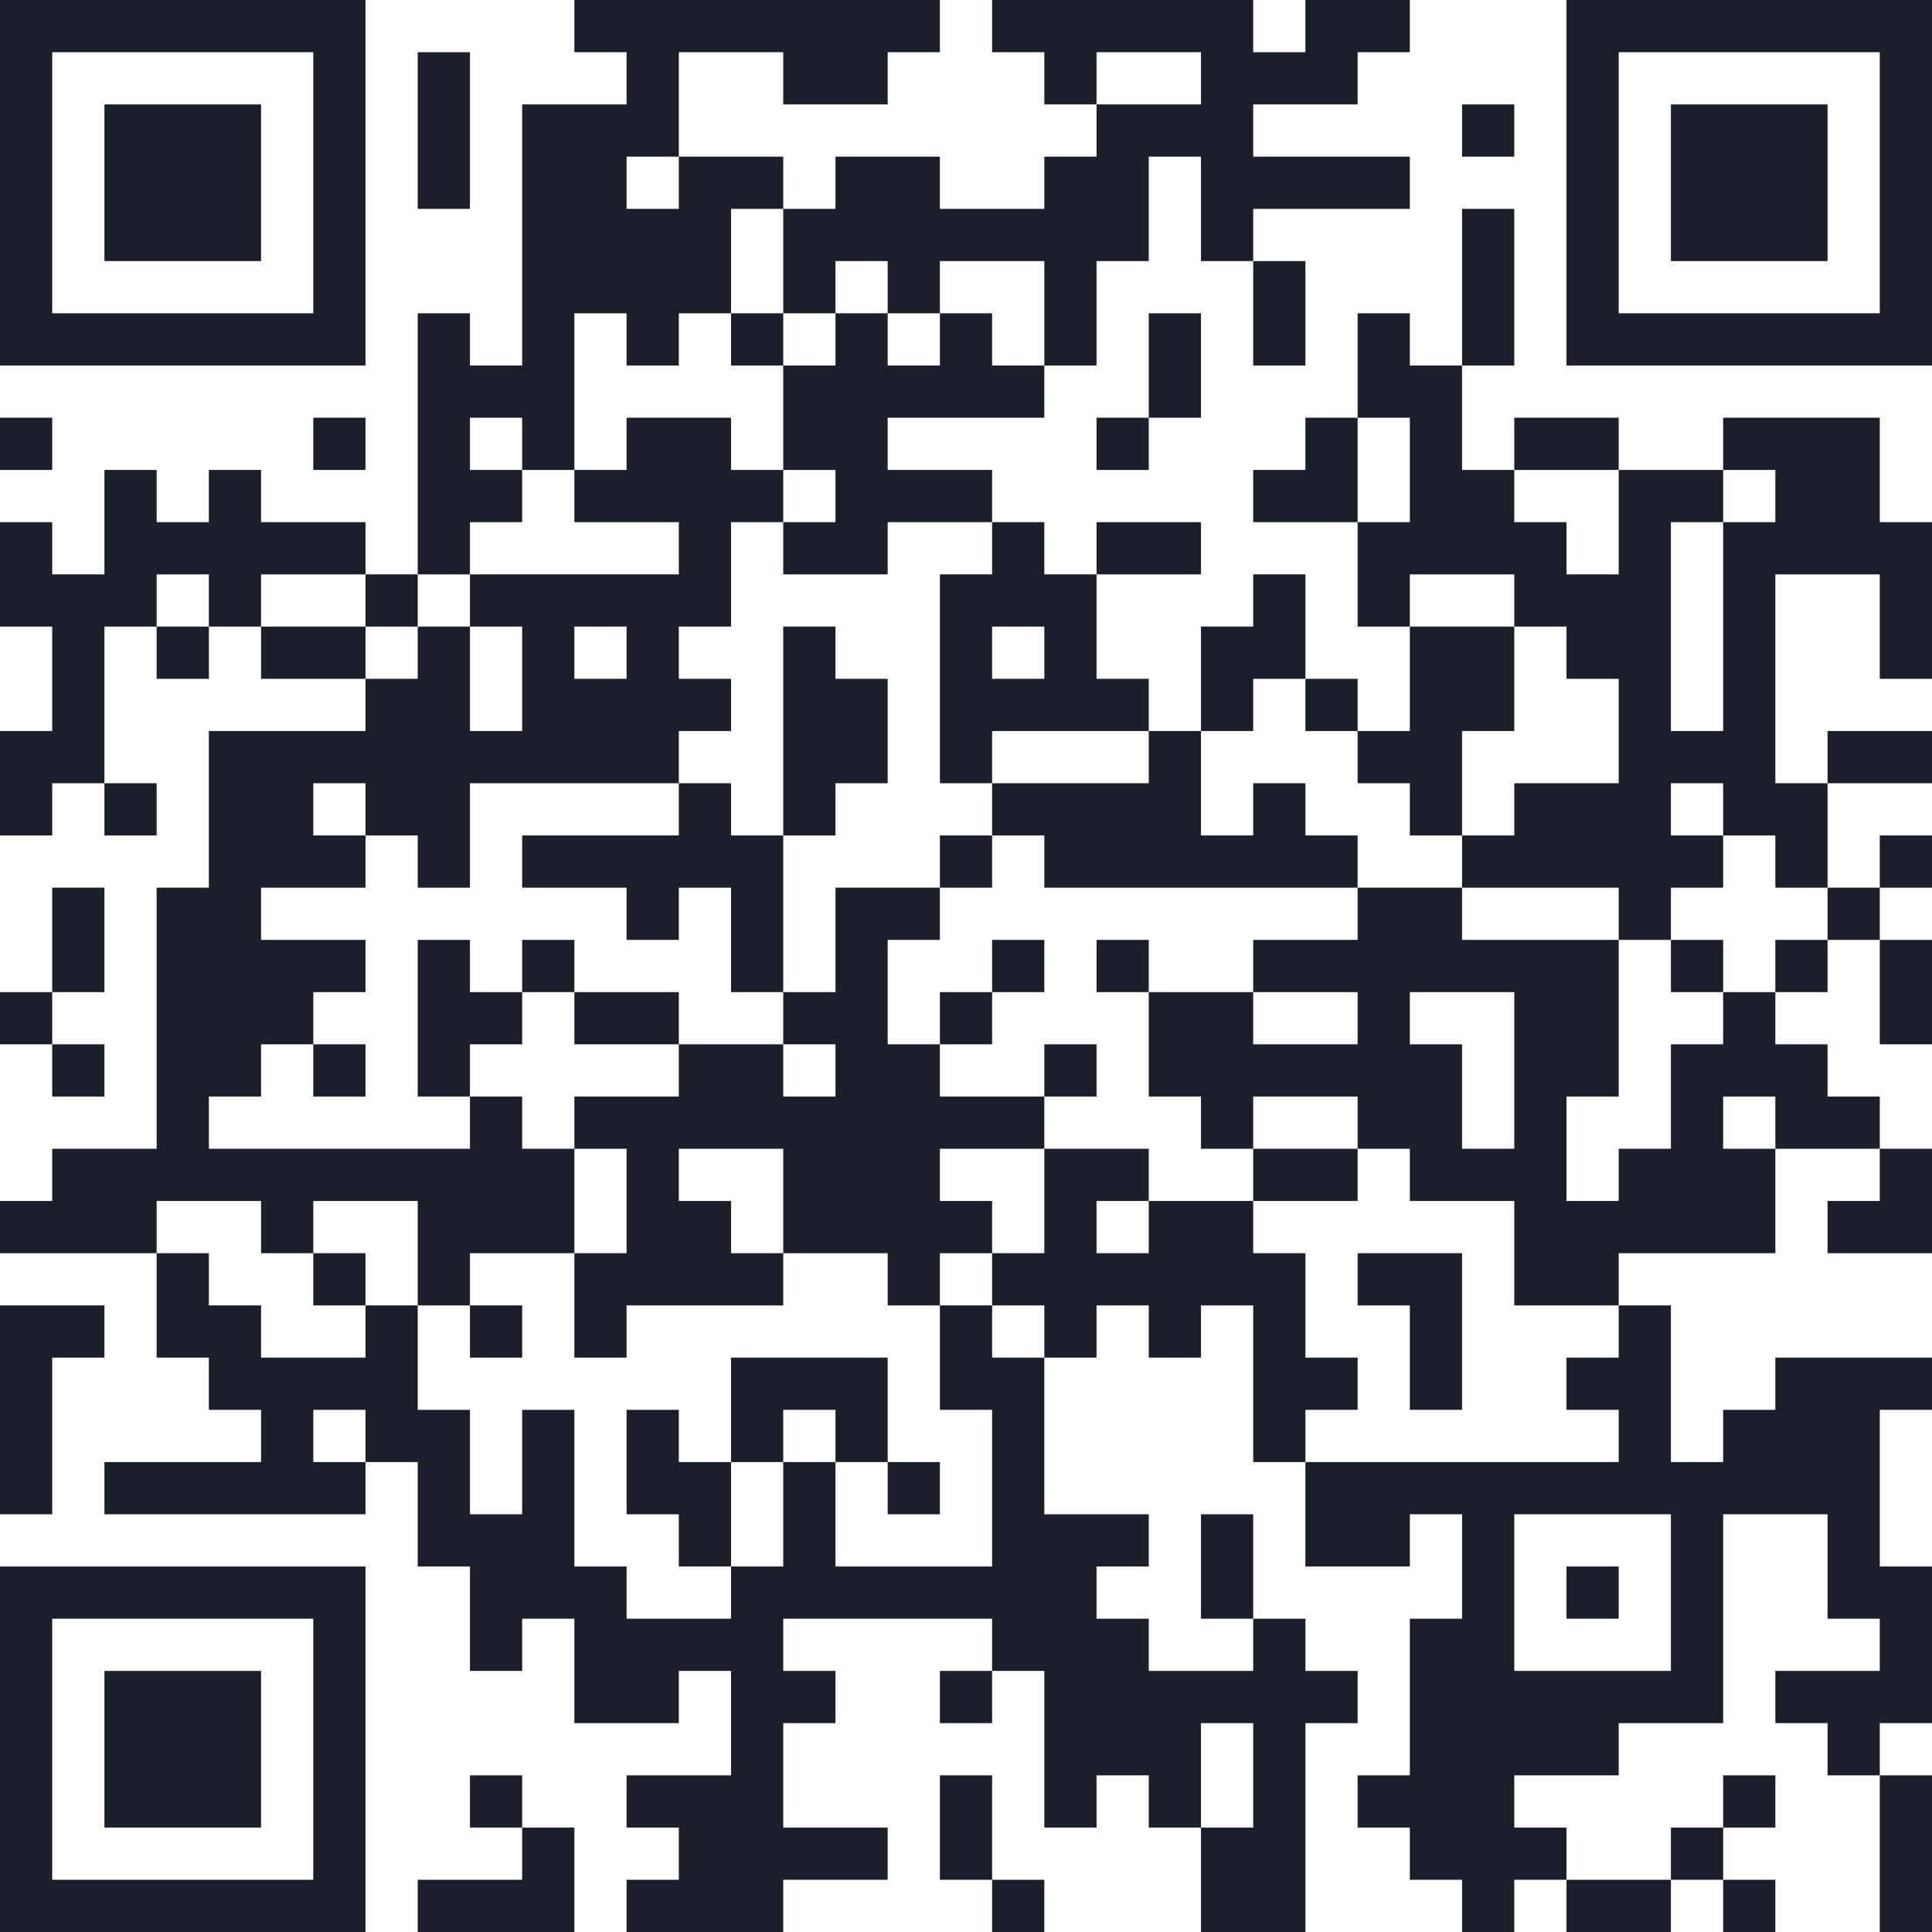
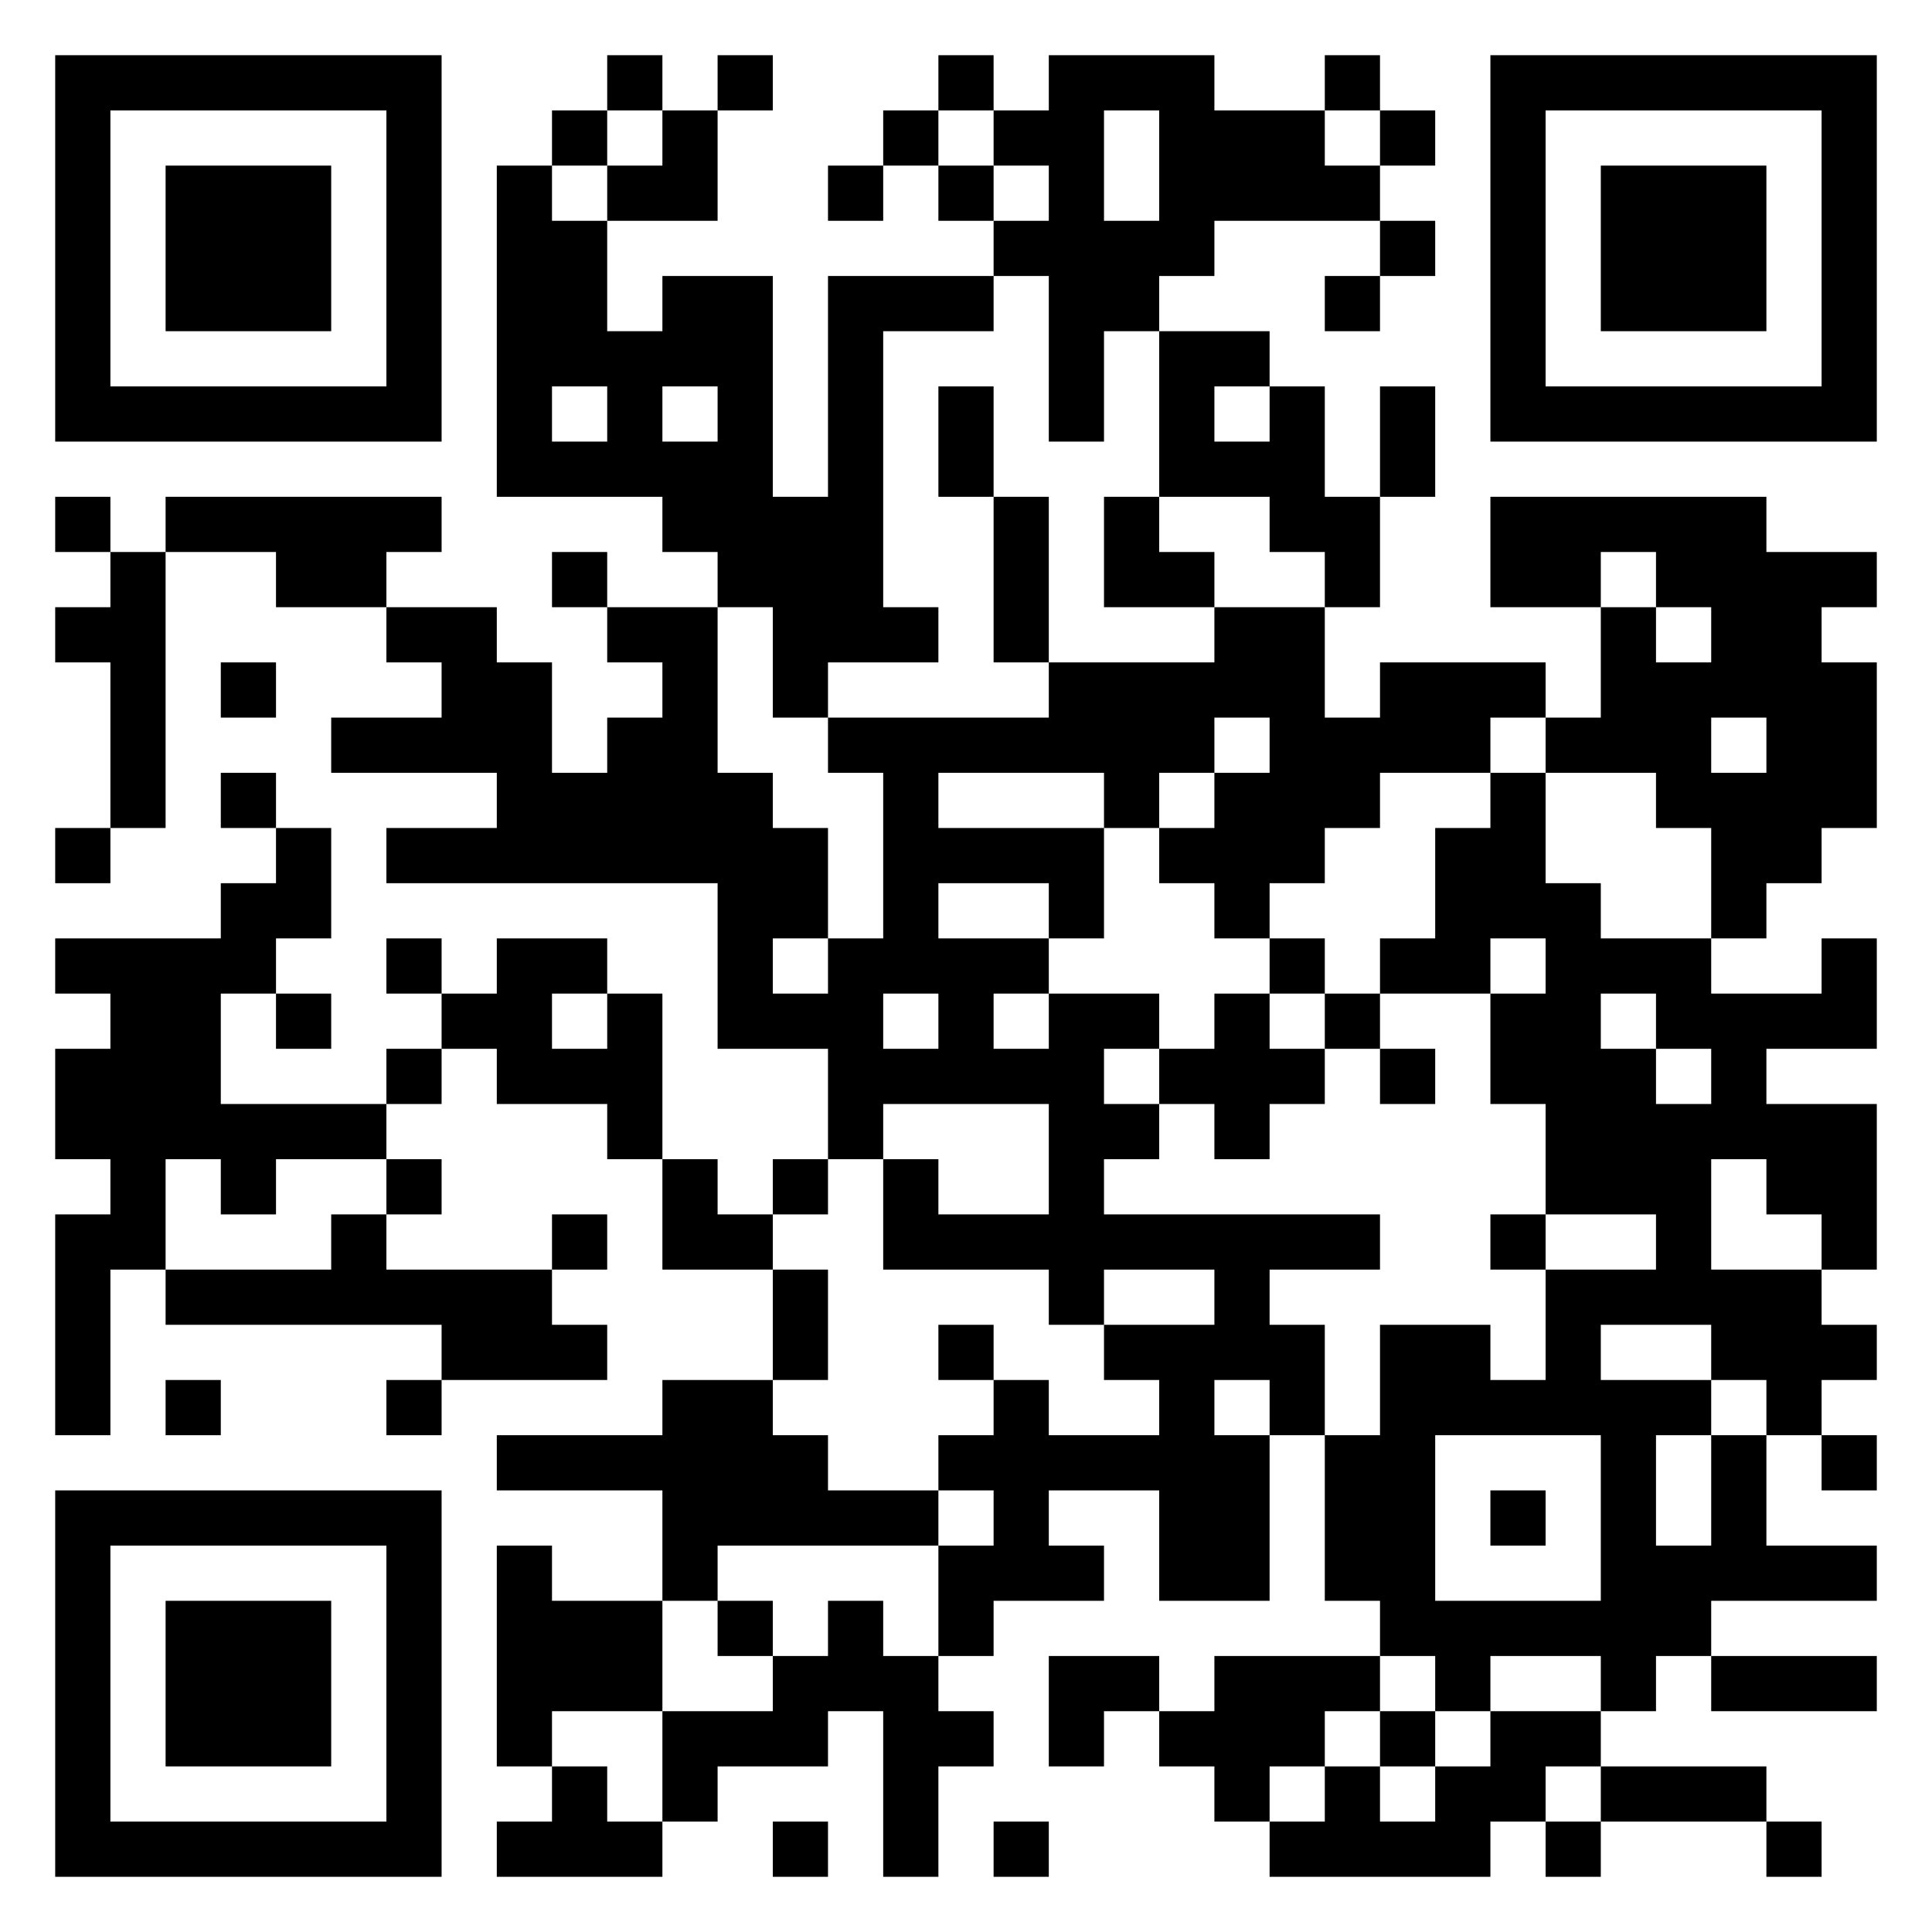
- <svg xmlns="http://www.w3.org/2000/svg" width="370" height="370" class="segno">
-   <path transform="scale(10)" class="qrline" stroke="#1a1f2b" d="M0 0.5h7m4 0h7m1 0h5m1 0h2m3 0h7m-37 1h1m5 0h1m1 0h1m3 0h1m2 0h2m3 0h1m2 0h3m4 0h1m5 0h1m-37 1h1m1 0h3m1 0h1m1 0h1m1 0h3m8 0h3m4 0h1m1 0h1m1 0h3m1 0h1m-37 1h1m1 0h3m1 0h1m1 0h1m1 0h2m1 0h2m1 0h2m2 0h2m1 0h4m3 0h1m1 0h3m1 0h1m-37 1h1m1 0h3m1 0h1m3 0h4m1 0h7m1 0h1m4 0h1m1 0h1m1 0h3m1 0h1m-37 1h1m5 0h1m3 0h4m1 0h1m1 0h1m2 0h1m3 0h1m3 0h1m1 0h1m5 0h1m-37 1h7m1 0h1m1 0h1m1 0h1m1 0h1m1 0h1m1 0h1m1 0h1m1 0h1m1 0h1m1 0h1m1 0h1m1 0h7m-29 1h3m4 0h5m2 0h1m3 0h2m-28 1h1m5 0h1m1 0h1m1 0h1m1 0h2m1 0h2m4 0h1m3 0h1m1 0h1m1 0h2m2 0h3m-34 1h1m1 0h1m3 0h2m1 0h4m1 0h3m5 0h2m1 0h2m2 0h2m1 0h2m-36 1h1m1 0h5m1 0h1m4 0h1m1 0h2m2 0h1m1 0h2m3 0h4m1 0h1m1 0h4m-37 1h3m1 0h1m2 0h1m1 0h5m4 0h3m3 0h1m1 0h1m2 0h3m1 0h1m2 0h1m-36 1h1m1 0h1m1 0h2m1 0h1m1 0h1m1 0h1m2 0h1m2 0h1m1 0h1m2 0h2m2 0h2m1 0h2m1 0h1m2 0h1m-36 1h1m5 0h2m1 0h4m1 0h2m1 0h4m1 0h1m1 0h1m1 0h2m2 0h1m1 0h1m-34 1h2m2 0h9m2 0h2m1 0h1m3 0h1m3 0h2m3 0h3m1 0h2m-37 1h1m1 0h1m1 0h2m1 0h2m4 0h1m1 0h1m3 0h4m1 0h1m2 0h1m1 0h3m1 0h2m-31 1h3m1 0h1m1 0h5m3 0h1m1 0h6m2 0h5m1 0h1m1 0h1m-36 1h1m1 0h2m7 0h1m1 0h1m1 0h2m8 0h2m3 0h1m3 0h1m-35 1h1m1 0h4m1 0h1m1 0h1m3 0h1m1 0h1m2 0h1m1 0h1m2 0h7m1 0h1m1 0h1m1 0h1m-37 1h1m2 0h3m2 0h2m1 0h2m2 0h2m1 0h1m3 0h2m2 0h1m2 0h2m2 0h1m2 0h1m-36 1h1m1 0h2m1 0h1m1 0h1m4 0h2m1 0h2m2 0h1m1 0h6m1 0h2m1 0h3m-32 1h1m5 0h1m1 0h9m3 0h1m2 0h2m1 0h1m2 0h1m1 0h2m-35 1h10m1 0h1m2 0h3m2 0h2m2 0h2m1 0h3m1 0h3m2 0h1m-37 1h3m2 0h1m2 0h3m1 0h2m1 0h4m1 0h1m1 0h2m5 0h5m1 0h2m-34 1h1m2 0h1m1 0h1m2 0h4m2 0h1m1 0h6m1 0h2m1 0h2m-31 1h2m1 0h2m2 0h1m1 0h1m1 0h1m6 0h1m1 0h1m1 0h1m1 0h1m2 0h1m3 0h1m-32 1h1m3 0h4m6 0h3m1 0h2m4 0h2m1 0h1m2 0h2m2 0h3m-37 1h1m4 0h1m1 0h2m1 0h1m1 0h1m1 0h1m1 0h1m2 0h1m4 0h1m6 0h1m1 0h3m-36 1h1m1 0h5m1 0h1m1 0h1m1 0h2m1 0h1m1 0h1m1 0h1m5 0h11m-28 1h3m2 0h1m1 0h1m3 0h3m1 0h1m1 0h2m1 0h1m3 0h1m2 0h1m-36 1h7m2 0h3m2 0h7m2 0h1m4 0h1m1 0h1m1 0h1m2 0h2m-37 1h1m5 0h1m2 0h1m1 0h4m4 0h3m2 0h1m2 0h2m3 0h1m3 0h1m-37 1h1m1 0h3m1 0h1m4 0h2m1 0h2m2 0h1m1 0h6m1 0h6m1 0h3m-37 1h1m1 0h3m1 0h1m7 0h1m5 0h3m1 0h1m2 0h4m4 0h1m-36 1h1m1 0h3m1 0h1m2 0h1m2 0h3m3 0h1m1 0h1m1 0h1m1 0h1m1 0h3m4 0h1m2 0h1m-37 1h1m5 0h1m3 0h1m2 0h4m1 0h1m4 0h2m2 0h3m2 0h1m3 0h1m-37 1h7m1 0h3m1 0h3m4 0h1m3 0h2m3 0h1m1 0h2m1 0h1m2 0h1" />
+ <svg xmlns="http://www.w3.org/2000/svg" width="35mm" height="35mm" version="1.1" viewBox="0 0 35 35">
+   <path d="M1,1H2V2H1zM2,1H3V2H2zM3,1H4V2H3zM4,1H5V2H4zM5,1H6V2H5zM6,1H7V2H6zM7,1H8V2H7zM11,1H12V2H11zM13,1H14V2H13zM17,1H18V2H17zM19,1H20V2H19zM20,1H21V2H20zM21,1H22V2H21zM24,1H25V2H24zM27,1H28V2H27zM28,1H29V2H28zM29,1H30V2H29zM30,1H31V2H30zM31,1H32V2H31zM32,1H33V2H32zM33,1H34V2H33zM1,2H2V3H1zM7,2H8V3H7zM10,2H11V3H10zM12,2H13V3H12zM16,2H17V3H16zM18,2H19V3H18zM19,2H20V3H19zM21,2H22V3H21zM22,2H23V3H22zM23,2H24V3H23zM25,2H26V3H25zM27,2H28V3H27zM33,2H34V3H33zM1,3H2V4H1zM3,3H4V4H3zM4,3H5V4H4zM5,3H6V4H5zM7,3H8V4H7zM9,3H10V4H9zM11,3H12V4H11zM12,3H13V4H12zM15,3H16V4H15zM17,3H18V4H17zM19,3H20V4H19zM21,3H22V4H21zM22,3H23V4H22zM23,3H24V4H23zM24,3H25V4H24zM27,3H28V4H27zM29,3H30V4H29zM30,3H31V4H30zM31,3H32V4H31zM33,3H34V4H33zM1,4H2V5H1zM3,4H4V5H3zM4,4H5V5H4zM5,4H6V5H5zM7,4H8V5H7zM9,4H10V5H9zM10,4H11V5H10zM18,4H19V5H18zM19,4H20V5H19zM20,4H21V5H20zM21,4H22V5H21zM25,4H26V5H25zM27,4H28V5H27zM29,4H30V5H29zM30,4H31V5H30zM31,4H32V5H31zM33,4H34V5H33zM1,5H2V6H1zM3,5H4V6H3zM4,5H5V6H4zM5,5H6V6H5zM7,5H8V6H7zM9,5H10V6H9zM10,5H11V6H10zM12,5H13V6H12zM13,5H14V6H13zM15,5H16V6H15zM16,5H17V6H16zM17,5H18V6H17zM19,5H20V6H19zM20,5H21V6H20zM24,5H25V6H24zM27,5H28V6H27zM29,5H30V6H29zM30,5H31V6H30zM31,5H32V6H31zM33,5H34V6H33zM1,6H2V7H1zM7,6H8V7H7zM9,6H10V7H9zM10,6H11V7H10zM11,6H12V7H11zM12,6H13V7H12zM13,6H14V7H13zM15,6H16V7H15zM19,6H20V7H19zM21,6H22V7H21zM22,6H23V7H22zM27,6H28V7H27zM33,6H34V7H33zM1,7H2V8H1zM2,7H3V8H2zM3,7H4V8H3zM4,7H5V8H4zM5,7H6V8H5zM6,7H7V8H6zM7,7H8V8H7zM9,7H10V8H9zM11,7H12V8H11zM13,7H14V8H13zM15,7H16V8H15zM17,7H18V8H17zM19,7H20V8H19zM21,7H22V8H21zM23,7H24V8H23zM25,7H26V8H25zM27,7H28V8H27zM28,7H29V8H28zM29,7H30V8H29zM30,7H31V8H30zM31,7H32V8H31zM32,7H33V8H32zM33,7H34V8H33zM9,8H10V9H9zM10,8H11V9H10zM11,8H12V9H11zM12,8H13V9H12zM13,8H14V9H13zM15,8H16V9H15zM17,8H18V9H17zM21,8H22V9H21zM22,8H23V9H22zM23,8H24V9H23zM25,8H26V9H25zM1,9H2V10H1zM3,9H4V10H3zM4,9H5V10H4zM5,9H6V10H5zM6,9H7V10H6zM7,9H8V10H7zM12,9H13V10H12zM13,9H14V10H13zM14,9H15V10H14zM15,9H16V10H15zM18,9H19V10H18zM20,9H21V10H20zM23,9H24V10H23zM24,9H25V10H24zM27,9H28V10H27zM28,9H29V10H28zM29,9H30V10H29zM30,9H31V10H30zM31,9H32V10H31zM2,10H3V11H2zM5,10H6V11H5zM6,10H7V11H6zM10,10H11V11H10zM13,10H14V11H13zM14,10H15V11H14zM15,10H16V11H15zM18,10H19V11H18zM20,10H21V11H20zM21,10H22V11H21zM24,10H25V11H24zM27,10H28V11H27zM28,10H29V11H28zM30,10H31V11H30zM31,10H32V11H31zM32,10H33V11H32zM33,10H34V11H33zM1,11H2V12H1zM2,11H3V12H2zM7,11H8V12H7zM8,11H9V12H8zM11,11H12V12H11zM12,11H13V12H12zM14,11H15V12H14zM15,11H16V12H15zM16,11H17V12H16zM18,11H19V12H18zM22,11H23V12H22zM23,11H24V12H23zM29,11H30V12H29zM31,11H32V12H31zM32,11H33V12H32zM2,12H3V13H2zM4,12H5V13H4zM8,12H9V13H8zM9,12H10V13H9zM12,12H13V13H12zM14,12H15V13H14zM19,12H20V13H19zM20,12H21V13H20zM21,12H22V13H21zM22,12H23V13H22zM23,12H24V13H23zM25,12H26V13H25zM26,12H27V13H26zM27,12H28V13H27zM29,12H30V13H29zM30,12H31V13H30zM31,12H32V13H31zM32,12H33V13H32zM33,12H34V13H33zM2,13H3V14H2zM6,13H7V14H6zM7,13H8V14H7zM8,13H9V14H8zM9,13H10V14H9zM11,13H12V14H11zM12,13H13V14H12zM15,13H16V14H15zM16,13H17V14H16zM17,13H18V14H17zM18,13H19V14H18zM19,13H20V14H19zM20,13H21V14H20zM21,13H22V14H21zM23,13H24V14H23zM24,13H25V14H24zM25,13H26V14H25zM26,13H27V14H26zM28,13H29V14H28zM29,13H30V14H29zM30,13H31V14H30zM32,13H33V14H32zM33,13H34V14H33zM2,14H3V15H2zM4,14H5V15H4zM9,14H10V15H9zM10,14H11V15H10zM11,14H12V15H11zM12,14H13V15H12zM13,14H14V15H13zM16,14H17V15H16zM20,14H21V15H20zM22,14H23V15H22zM23,14H24V15H23zM24,14H25V15H24zM27,14H28V15H27zM30,14H31V15H30zM31,14H32V15H31zM32,14H33V15H32zM33,14H34V15H33zM1,15H2V16H1zM5,15H6V16H5zM7,15H8V16H7zM8,15H9V16H8zM9,15H10V16H9zM10,15H11V16H10zM11,15H12V16H11zM12,15H13V16H12zM13,15H14V16H13zM14,15H15V16H14zM16,15H17V16H16zM17,15H18V16H17zM18,15H19V16H18zM19,15H20V16H19zM21,15H22V16H21zM22,15H23V16H22zM23,15H24V16H23zM26,15H27V16H26zM27,15H28V16H27zM31,15H32V16H31zM32,15H33V16H32zM4,16H5V17H4zM5,16H6V17H5zM13,16H14V17H13zM14,16H15V17H14zM16,16H17V17H16zM19,16H20V17H19zM22,16H23V17H22zM26,16H27V17H26zM27,16H28V17H27zM28,16H29V17H28zM31,16H32V17H31zM1,17H2V18H1zM2,17H3V18H2zM3,17H4V18H3zM4,17H5V18H4zM7,17H8V18H7zM9,17H10V18H9zM10,17H11V18H10zM13,17H14V18H13zM15,17H16V18H15zM16,17H17V18H16zM17,17H18V18H17zM18,17H19V18H18zM23,17H24V18H23zM25,17H26V18H25zM26,17H27V18H26zM28,17H29V18H28zM29,17H30V18H29zM30,17H31V18H30zM33,17H34V18H33zM2,18H3V19H2zM3,18H4V19H3zM5,18H6V19H5zM8,18H9V19H8zM9,18H10V19H9zM11,18H12V19H11zM13,18H14V19H13zM14,18H15V19H14zM15,18H16V19H15zM17,18H18V19H17zM19,18H20V19H19zM20,18H21V19H20zM22,18H23V19H22zM24,18H25V19H24zM27,18H28V19H27zM28,18H29V19H28zM30,18H31V19H30zM31,18H32V19H31zM32,18H33V19H32zM33,18H34V19H33zM1,19H2V20H1zM2,19H3V20H2zM3,19H4V20H3zM7,19H8V20H7zM9,19H10V20H9zM10,19H11V20H10zM11,19H12V20H11zM15,19H16V20H15zM16,19H17V20H16zM17,19H18V20H17zM18,19H19V20H18zM19,19H20V20H19zM21,19H22V20H21zM22,19H23V20H22zM23,19H24V20H23zM25,19H26V20H25zM27,19H28V20H27zM28,19H29V20H28zM29,19H30V20H29zM31,19H32V20H31zM1,20H2V21H1zM2,20H3V21H2zM3,20H4V21H3zM4,20H5V21H4zM5,20H6V21H5zM6,20H7V21H6zM11,20H12V21H11zM15,20H16V21H15zM19,20H20V21H19zM20,20H21V21H20zM22,20H23V21H22zM28,20H29V21H28zM29,20H30V21H29zM30,20H31V21H30zM31,20H32V21H31zM32,20H33V21H32zM33,20H34V21H33zM2,21H3V22H2zM4,21H5V22H4zM7,21H8V22H7zM12,21H13V22H12zM14,21H15V22H14zM16,21H17V22H16zM19,21H20V22H19zM28,21H29V22H28zM29,21H30V22H29zM30,21H31V22H30zM32,21H33V22H32zM33,21H34V22H33zM1,22H2V23H1zM2,22H3V23H2zM6,22H7V23H6zM10,22H11V23H10zM12,22H13V23H12zM13,22H14V23H13zM16,22H17V23H16zM17,22H18V23H17zM18,22H19V23H18zM19,22H20V23H19zM20,22H21V23H20zM21,22H22V23H21zM22,22H23V23H22zM23,22H24V23H23zM24,22H25V23H24zM27,22H28V23H27zM30,22H31V23H30zM33,22H34V23H33zM1,23H2V24H1zM3,23H4V24H3zM4,23H5V24H4zM5,23H6V24H5zM6,23H7V24H6zM7,23H8V24H7zM8,23H9V24H8zM9,23H10V24H9zM14,23H15V24H14zM19,23H20V24H19zM22,23H23V24H22zM28,23H29V24H28zM29,23H30V24H29zM30,23H31V24H30zM31,23H32V24H31zM32,23H33V24H32zM1,24H2V25H1zM8,24H9V25H8zM9,24H10V25H9zM10,24H11V25H10zM14,24H15V25H14zM17,24H18V25H17zM20,24H21V25H20zM21,24H22V25H21zM22,24H23V25H22zM23,24H24V25H23zM25,24H26V25H25zM26,24H27V25H26zM28,24H29V25H28zM31,24H32V25H31zM32,24H33V25H32zM33,24H34V25H33zM1,25H2V26H1zM3,25H4V26H3zM7,25H8V26H7zM12,25H13V26H12zM13,25H14V26H13zM18,25H19V26H18zM21,25H22V26H21zM23,25H24V26H23zM25,25H26V26H25zM26,25H27V26H26zM27,25H28V26H27zM28,25H29V26H28zM29,25H30V26H29zM30,25H31V26H30zM32,25H33V26H32zM9,26H10V27H9zM10,26H11V27H10zM11,26H12V27H11zM12,26H13V27H12zM13,26H14V27H13zM14,26H15V27H14zM17,26H18V27H17zM18,26H19V27H18zM19,26H20V27H19zM20,26H21V27H20zM21,26H22V27H21zM22,26H23V27H22zM24,26H25V27H24zM25,26H26V27H25zM29,26H30V27H29zM31,26H32V27H31zM33,26H34V27H33zM1,27H2V28H1zM2,27H3V28H2zM3,27H4V28H3zM4,27H5V28H4zM5,27H6V28H5zM6,27H7V28H6zM7,27H8V28H7zM12,27H13V28H12zM13,27H14V28H13zM14,27H15V28H14zM15,27H16V28H15zM16,27H17V28H16zM18,27H19V28H18zM21,27H22V28H21zM22,27H23V28H22zM24,27H25V28H24zM25,27H26V28H25zM27,27H28V28H27zM29,27H30V28H29zM31,27H32V28H31zM1,28H2V29H1zM7,28H8V29H7zM9,28H10V29H9zM12,28H13V29H12zM17,28H18V29H17zM18,28H19V29H18zM19,28H20V29H19zM21,28H22V29H21zM22,28H23V29H22zM24,28H25V29H24zM25,28H26V29H25zM29,28H30V29H29zM30,28H31V29H30zM31,28H32V29H31zM32,28H33V29H32zM33,28H34V29H33zM1,29H2V30H1zM3,29H4V30H3zM4,29H5V30H4zM5,29H6V30H5zM7,29H8V30H7zM9,29H10V30H9zM10,29H11V30H10zM11,29H12V30H11zM13,29H14V30H13zM15,29H16V30H15zM17,29H18V30H17zM25,29H26V30H25zM26,29H27V30H26zM27,29H28V30H27zM28,29H29V30H28zM29,29H30V30H29zM30,29H31V30H30zM1,30H2V31H1zM3,30H4V31H3zM4,30H5V31H4zM5,30H6V31H5zM7,30H8V31H7zM9,30H10V31H9zM10,30H11V31H10zM11,30H12V31H11zM14,30H15V31H14zM15,30H16V31H15zM16,30H17V31H16zM19,30H20V31H19zM20,30H21V31H20zM22,30H23V31H22zM23,30H24V31H23zM24,30H25V31H24zM26,30H27V31H26zM29,30H30V31H29zM31,30H32V31H31zM32,30H33V31H32zM33,30H34V31H33zM1,31H2V32H1zM3,31H4V32H3zM4,31H5V32H4zM5,31H6V32H5zM7,31H8V32H7zM9,31H10V32H9zM12,31H13V32H12zM13,31H14V32H13zM14,31H15V32H14zM16,31H17V32H16zM17,31H18V32H17zM19,31H20V32H19zM21,31H22V32H21zM22,31H23V32H22zM23,31H24V32H23zM25,31H26V32H25zM27,31H28V32H27zM28,31H29V32H28zM1,32H2V33H1zM7,32H8V33H7zM10,32H11V33H10zM12,32H13V33H12zM16,32H17V33H16zM22,32H23V33H22zM24,32H25V33H24zM26,32H27V33H26zM27,32H28V33H27zM29,32H30V33H29zM30,32H31V33H30zM31,32H32V33H31zM1,33H2V34H1zM2,33H3V34H2zM3,33H4V34H3zM4,33H5V34H4zM5,33H6V34H5zM6,33H7V34H6zM7,33H8V34H7zM9,33H10V34H9zM10,33H11V34H10zM11,33H12V34H11zM14,33H15V34H14zM16,33H17V34H16zM18,33H19V34H18zM23,33H24V34H23zM24,33H25V34H24zM25,33H26V34H25zM26,33H27V34H26zM28,33H29V34H28zM32,33H33V34H32z" id="qr-path" fill="#000000" fill-opacity="1" fill-rule="nonzero" stroke="none" />
</svg>
